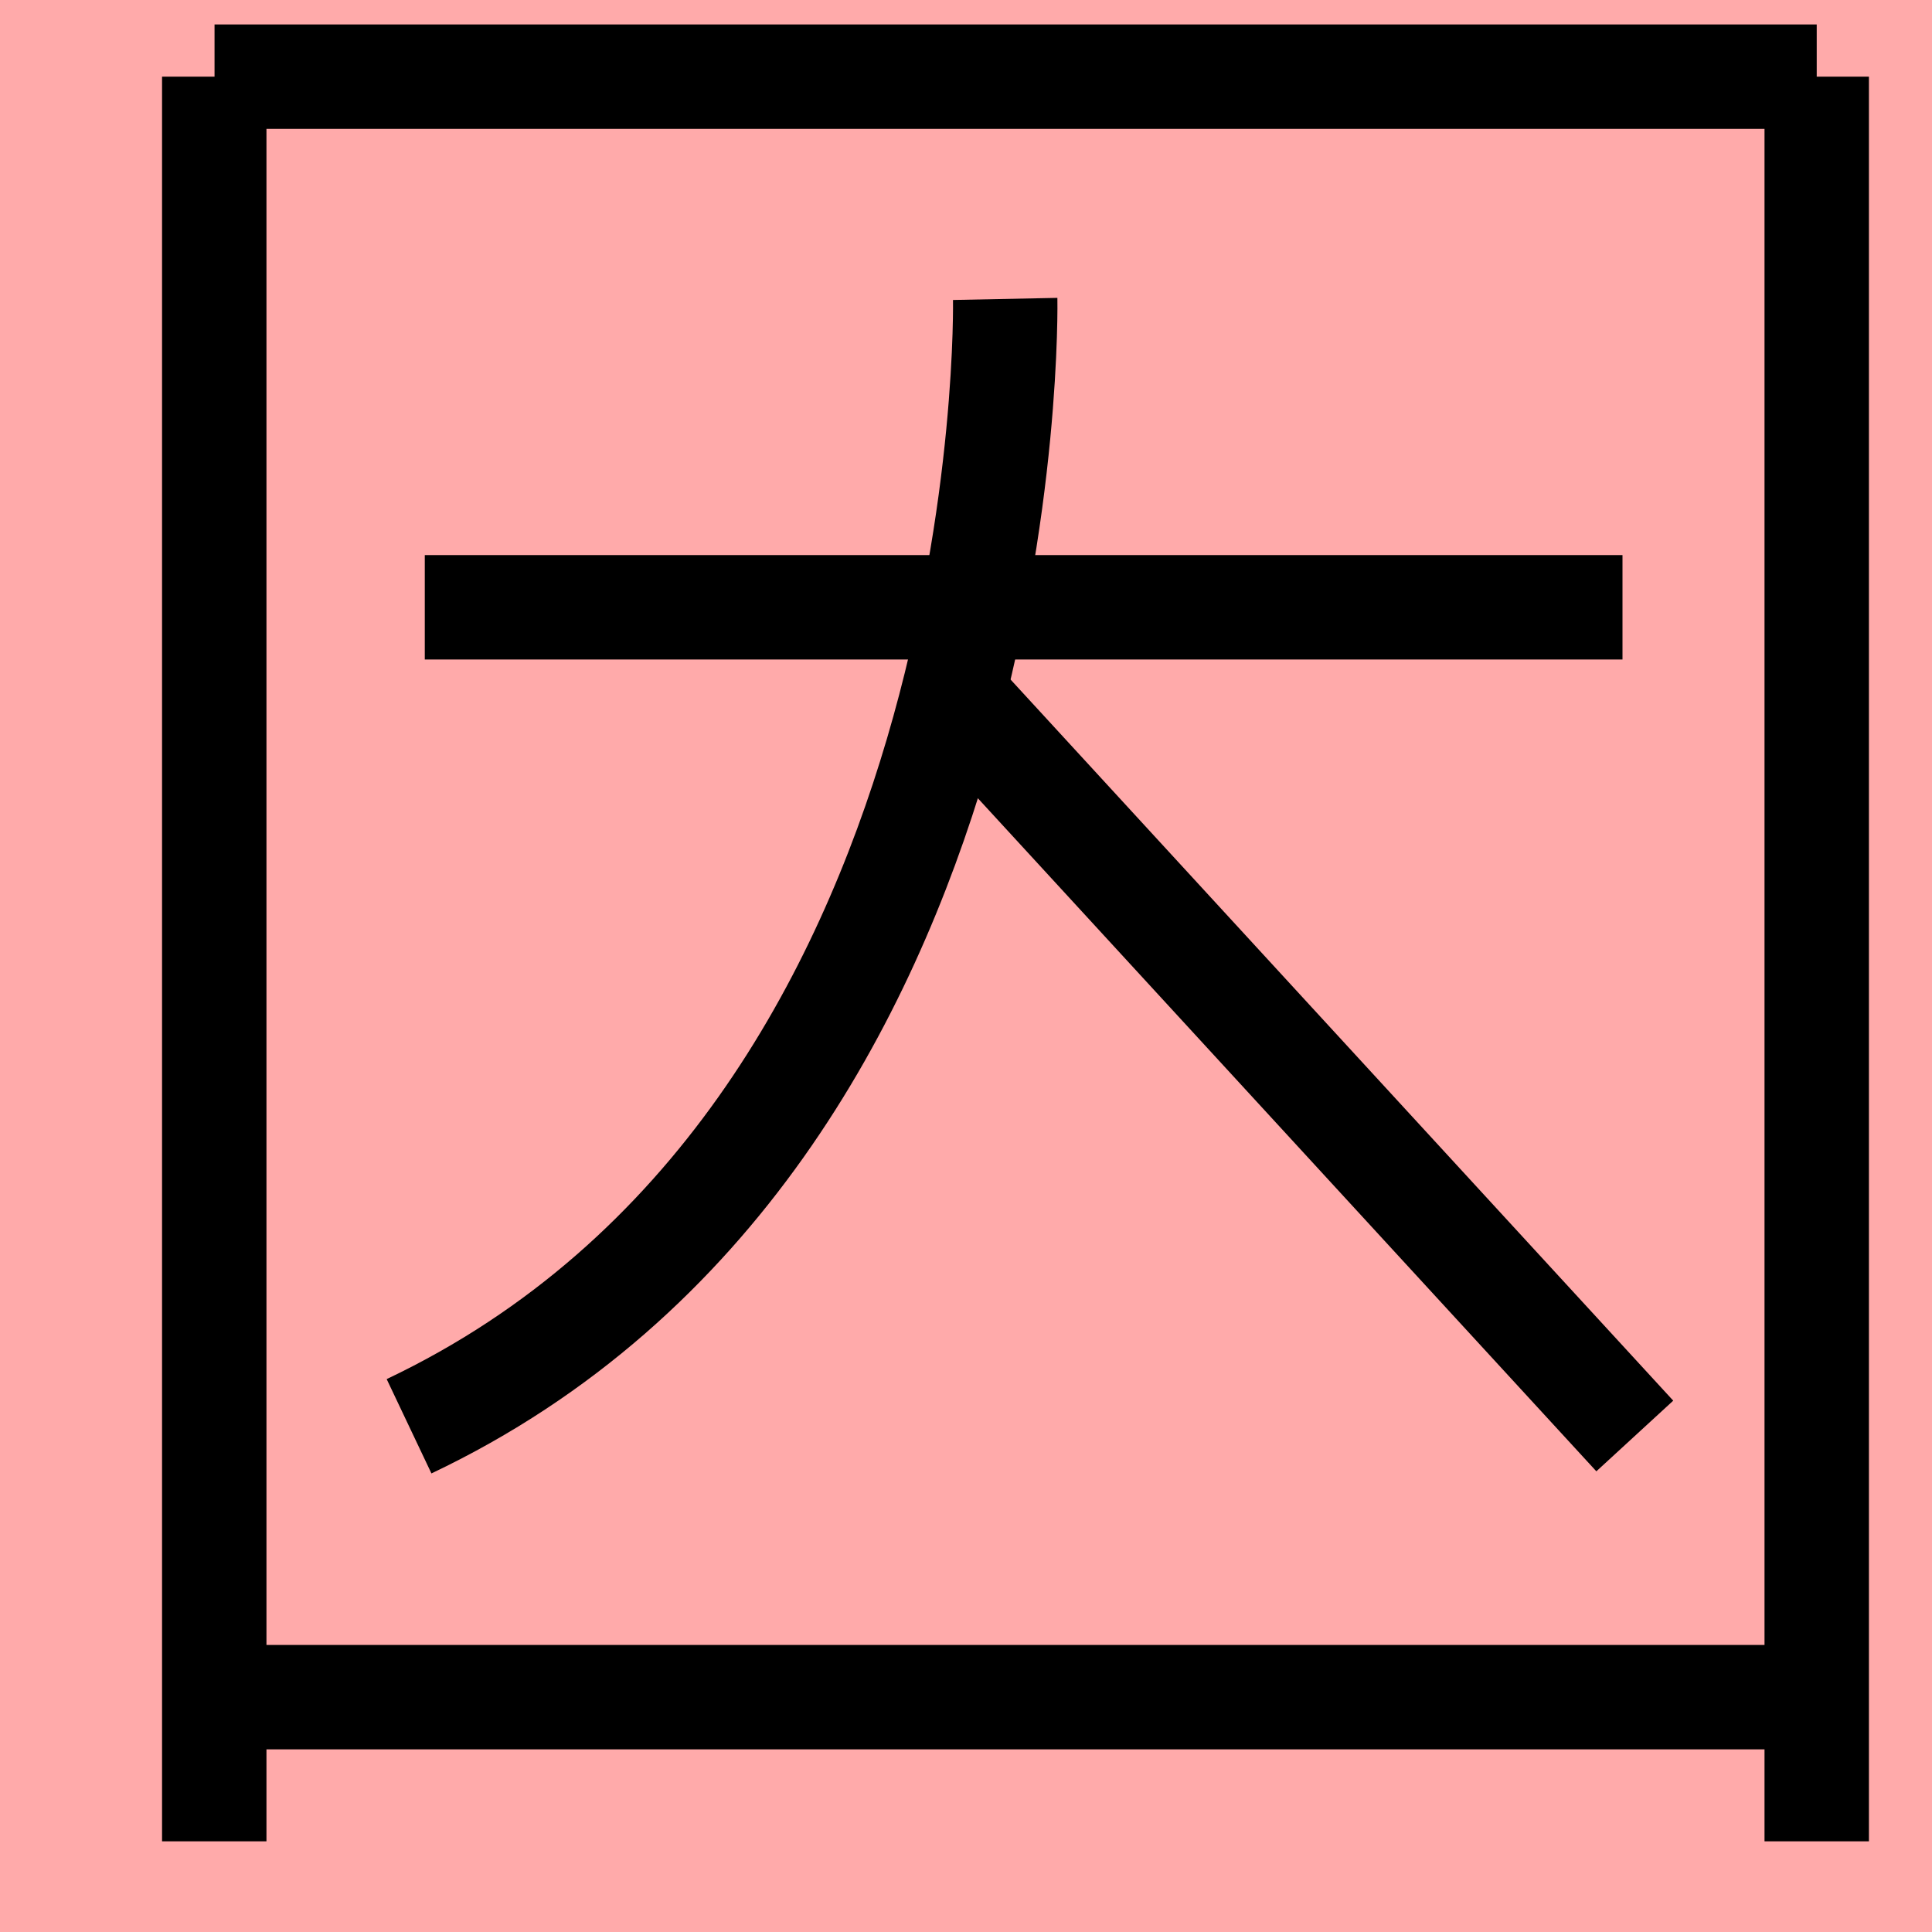
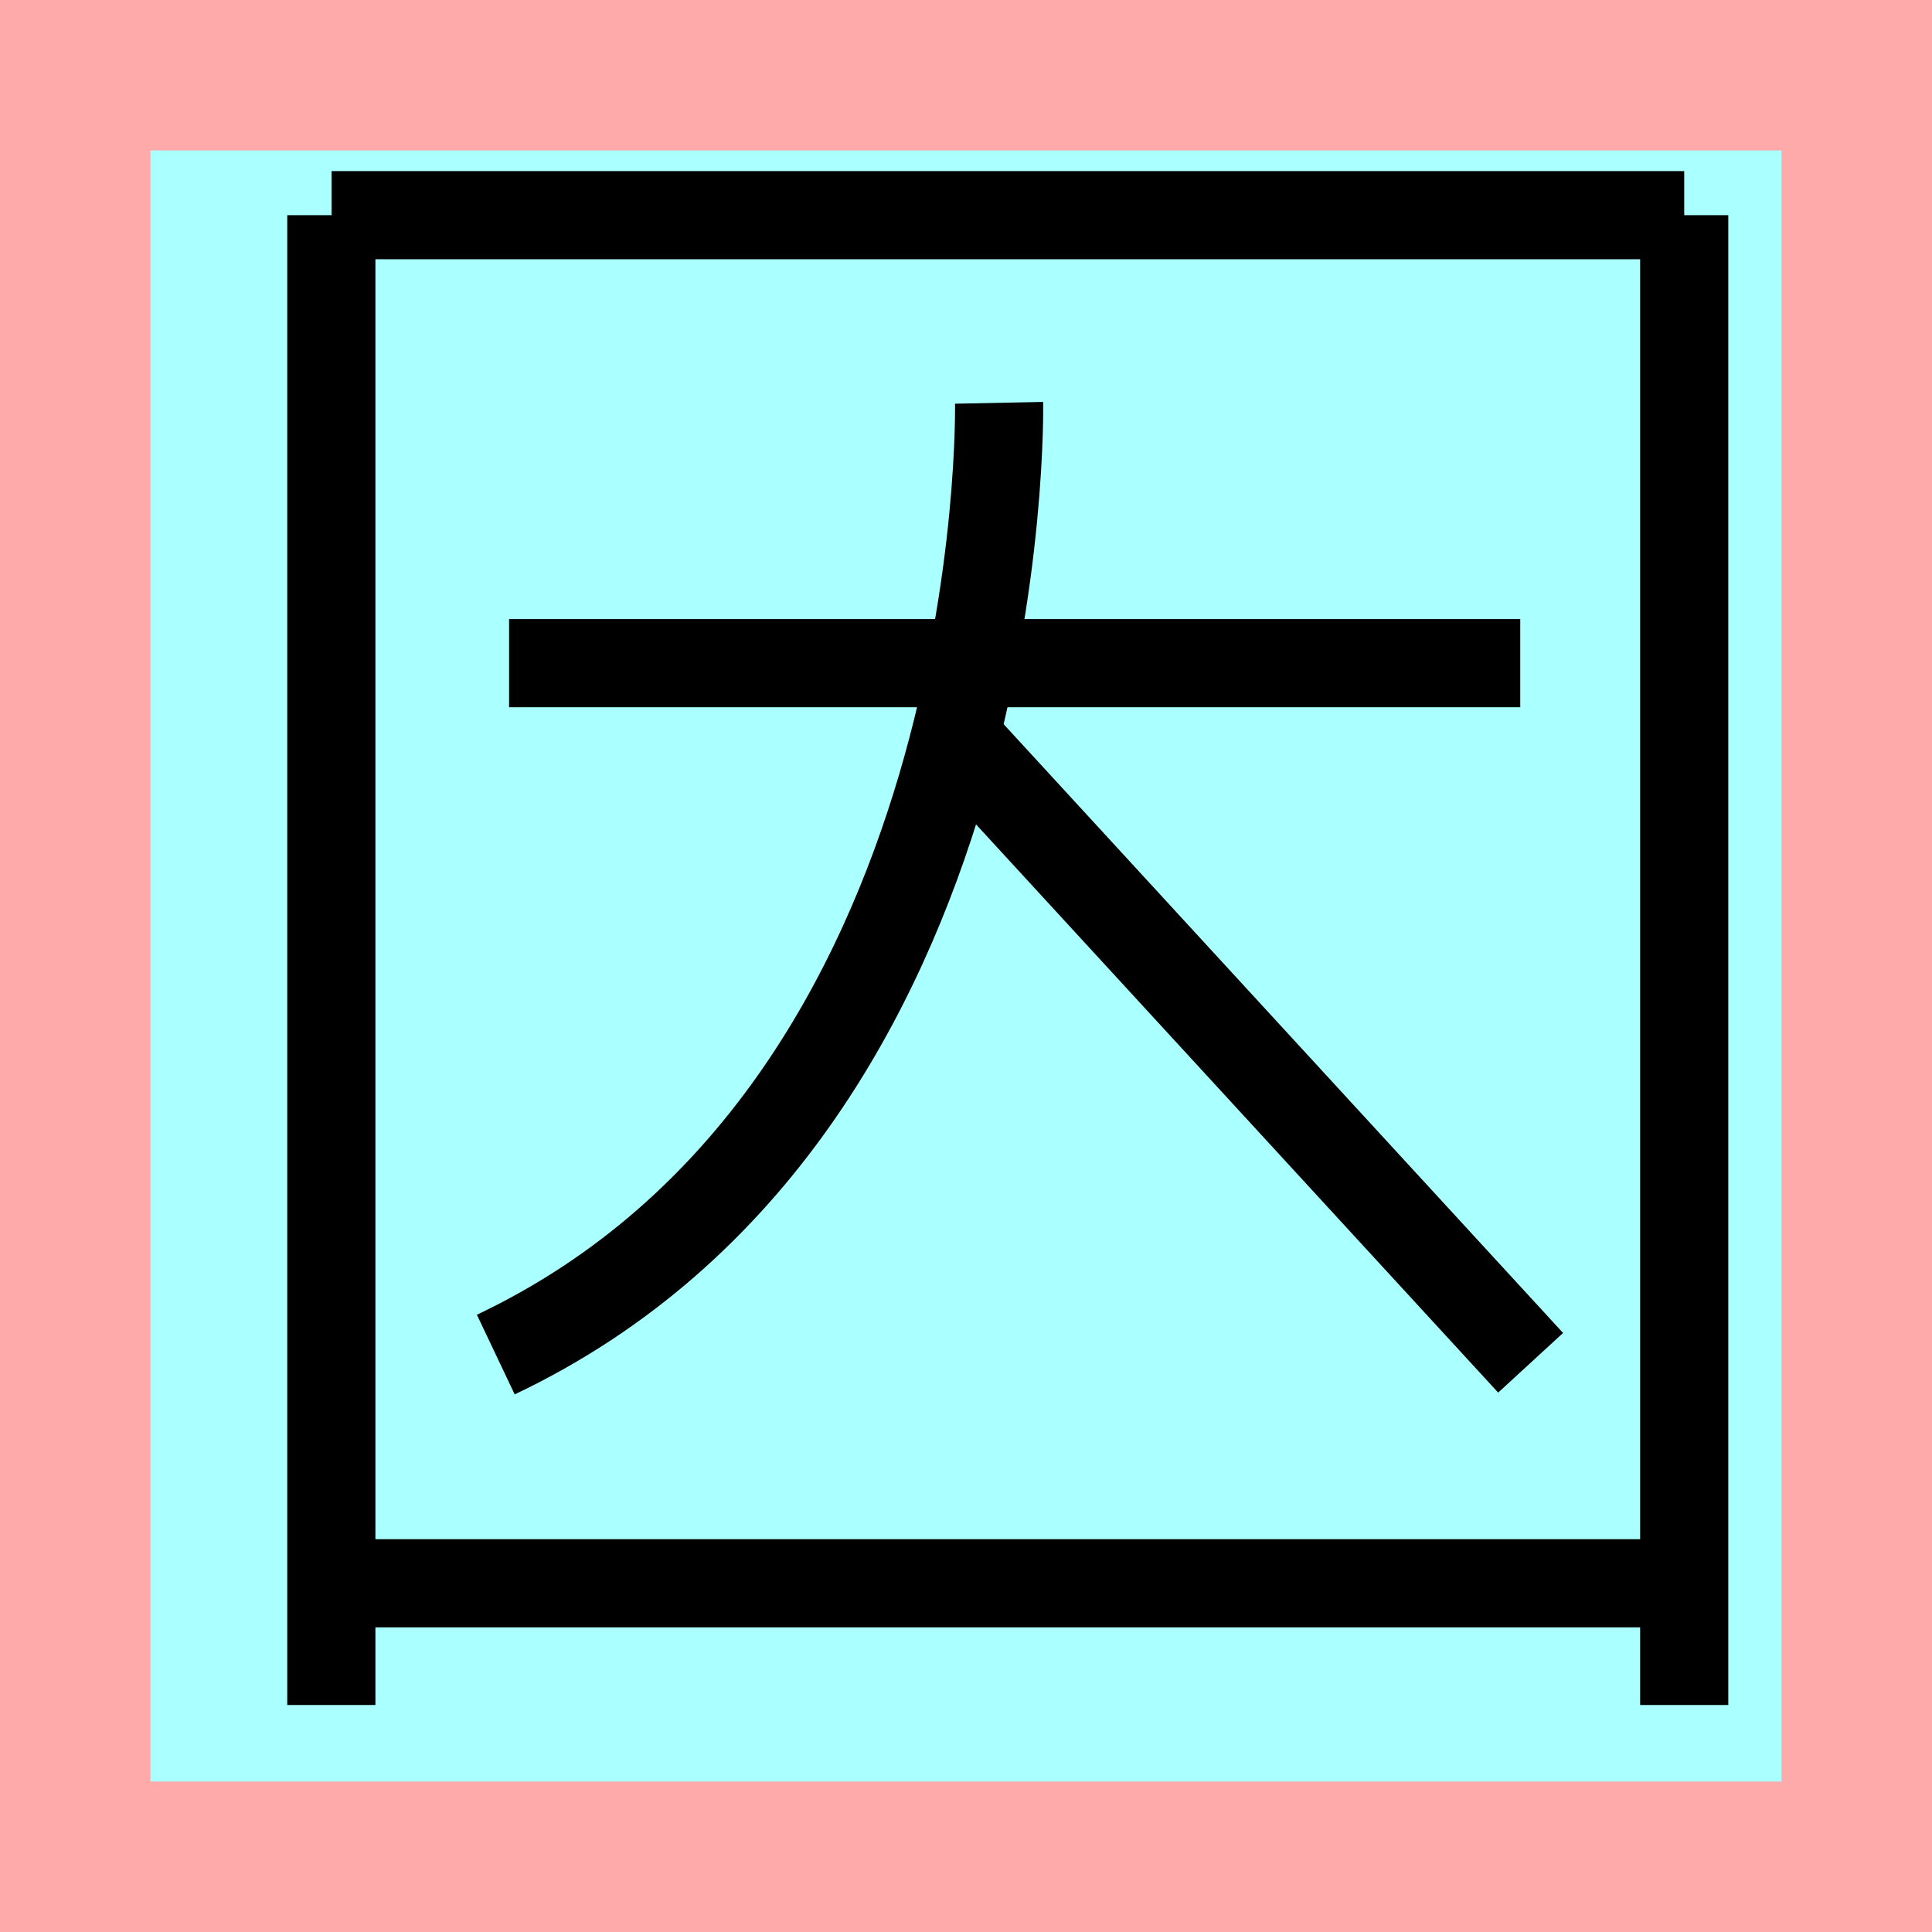
- <svg xmlns="http://www.w3.org/2000/svg" width="20mm" height="20mm" version="1.1" viewBox="0 0 6.754 6.754">
-   <path fill="#faa" d="m0 0 h20v20h-20" />
+ <svg xmlns="http://www.w3.org/2000/svg" width="32mm" height="32mm" version="1.1" viewBox="-4 -4 8 8">
+   <path fill="#faa" d="m-4 -4 h8v8h-8" />
+   <path fill="#aff" d="m-3.377 -3.377 h6.754 v6.754 h-6.754" />
  <g fill="none" stroke="#000" stroke-width=".365">
-     <path d="M6.351 0.268v6.169" />
-     <path d="M0.749 0.268v6.169" />
-     <path d="M6.351 0.268h-5.601" />
-     <path d="M6.351 5.933h-5.601" />
-     <path d="M1.485 2.123h4.187" />
-     <path d="M3.514 1.045s0.059 2.924-2.084 3.941" />
-     <path d="M3.357 2.454l2.358 2.566" />
+     <path d="M2.974-3.109v6.169" />
+     <path d="M-2.628-3.109v6.169" />
+     <path d="M2.974-3.109h-5.601" />
+     <path d="M2.974 2.556h-5.601" />
+     <path d="M-1.892-1.254h4.187" />
+     <path d="M0.137-2.332s0.059 2.924-2.084 3.941" />
+     <path d="M-0.02-0.923l2.358 2.566" />
  </g>
</svg>
